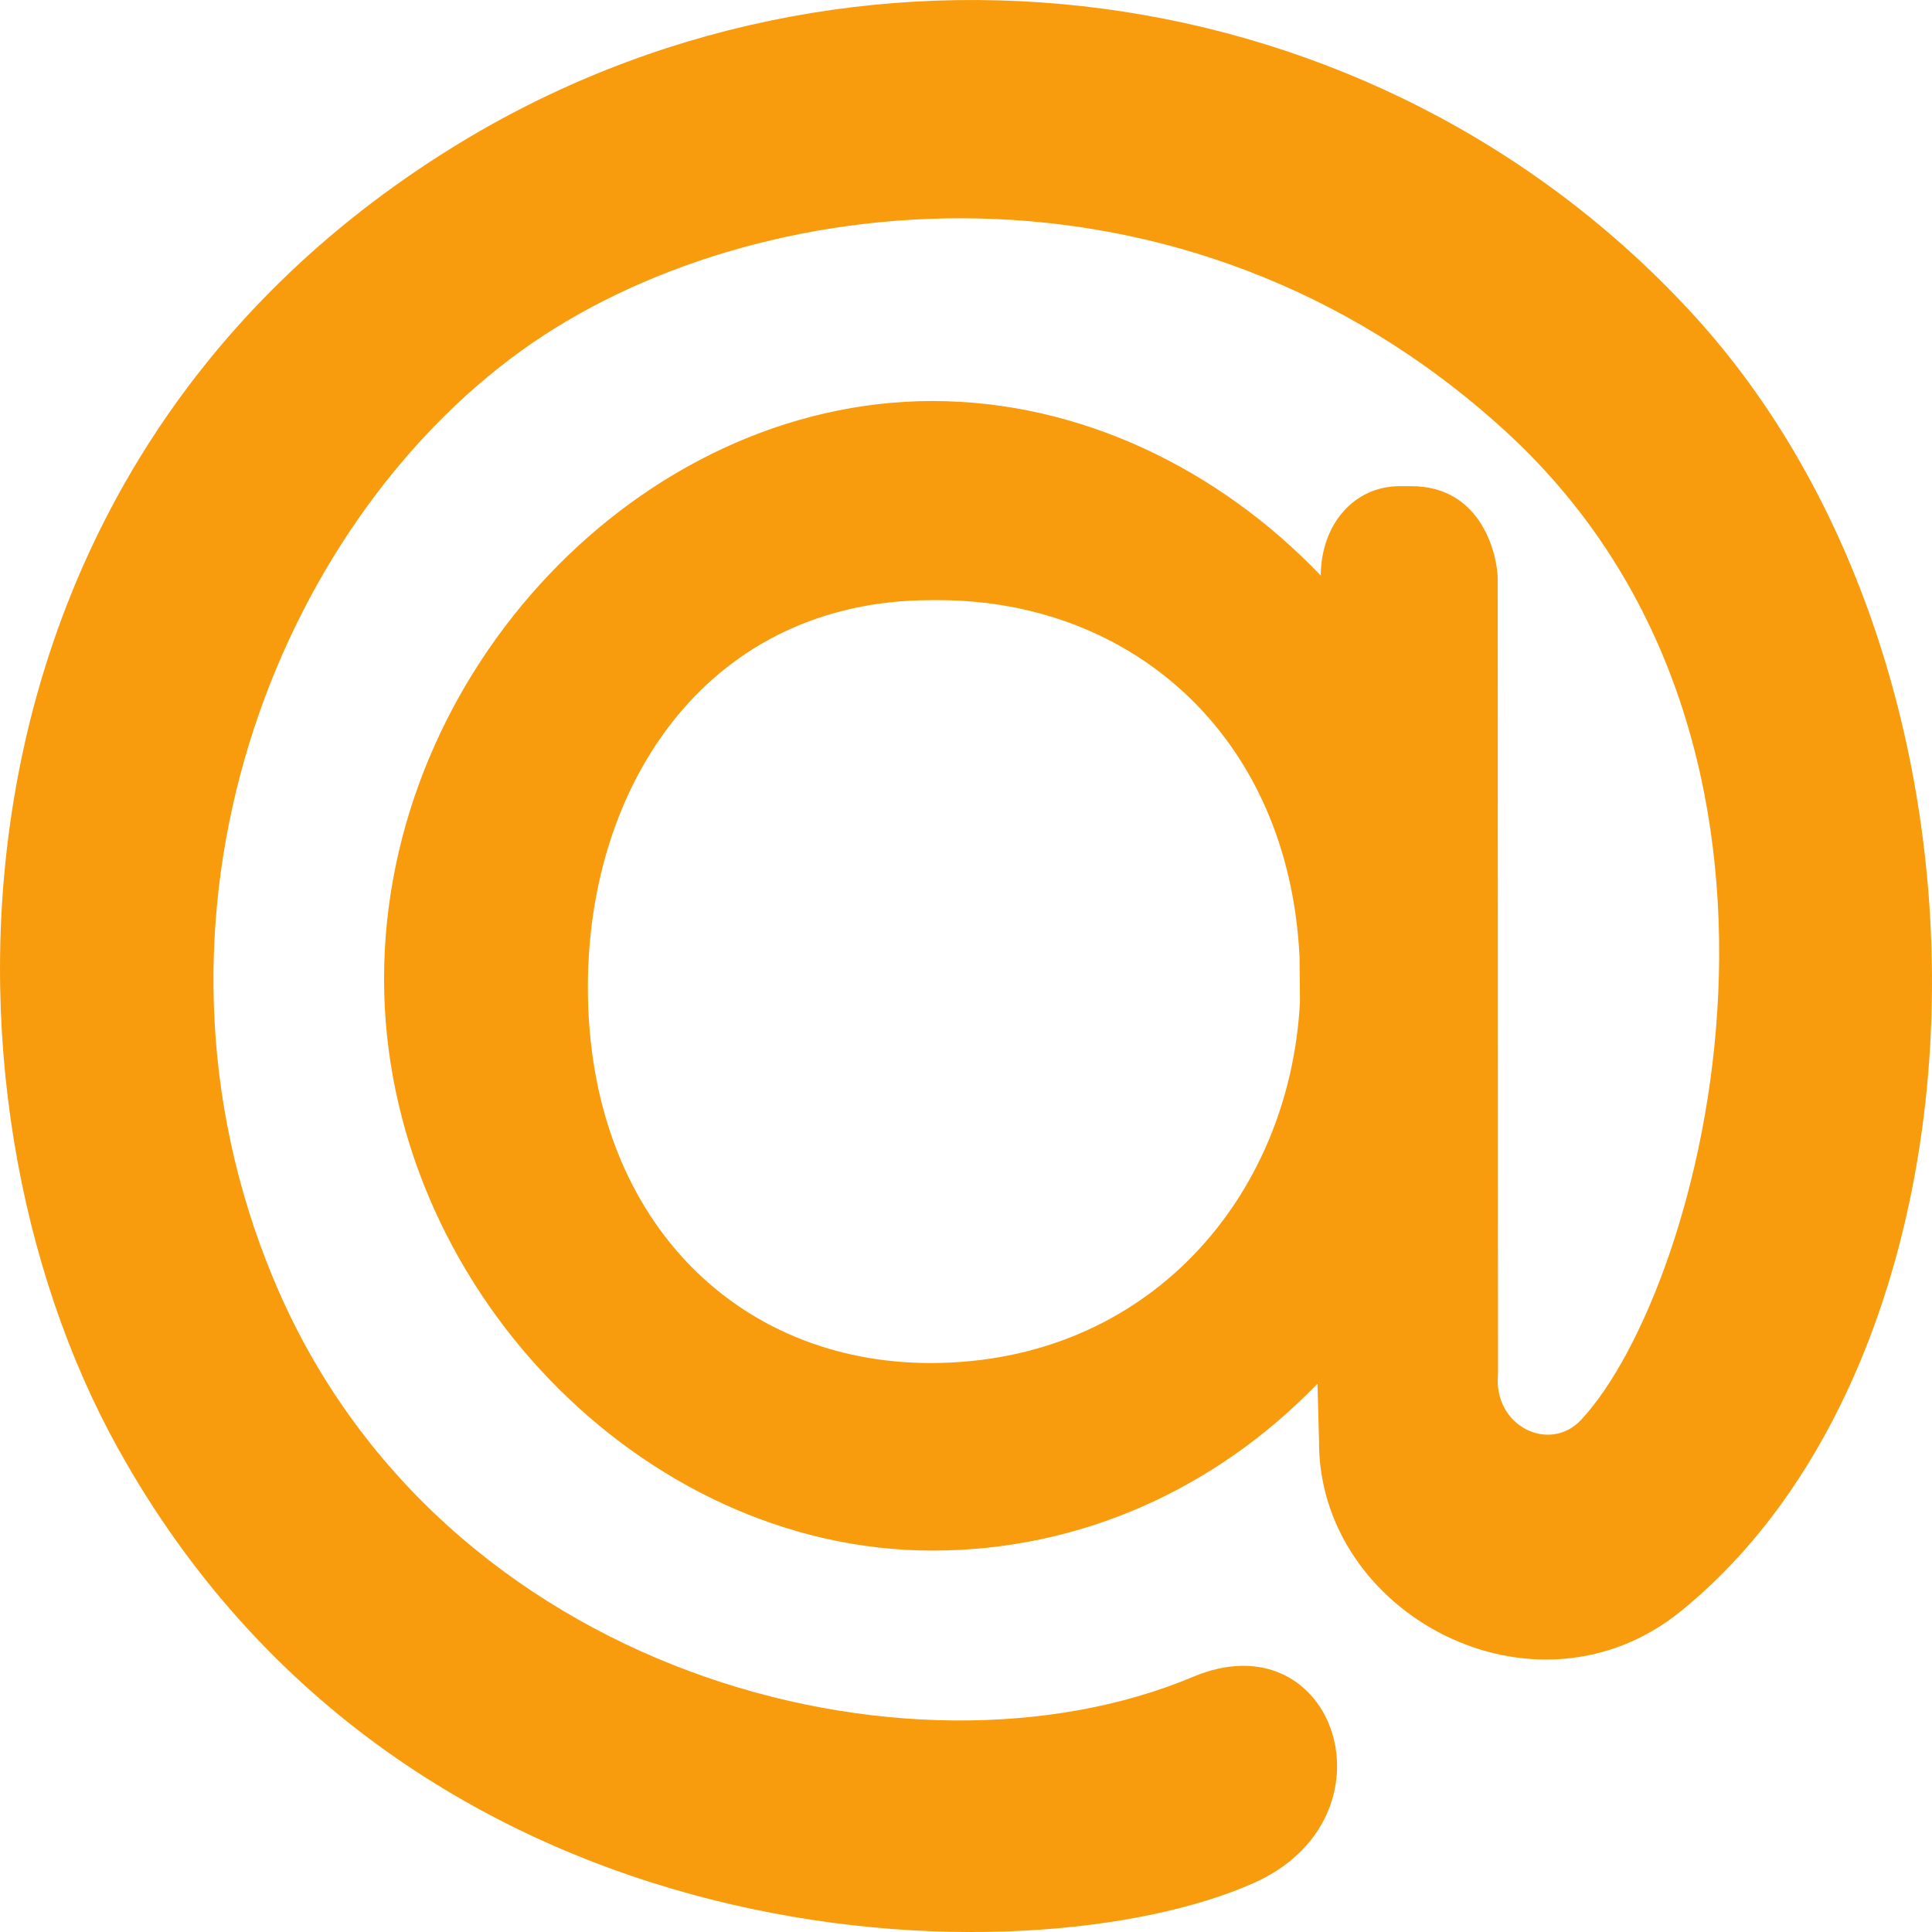
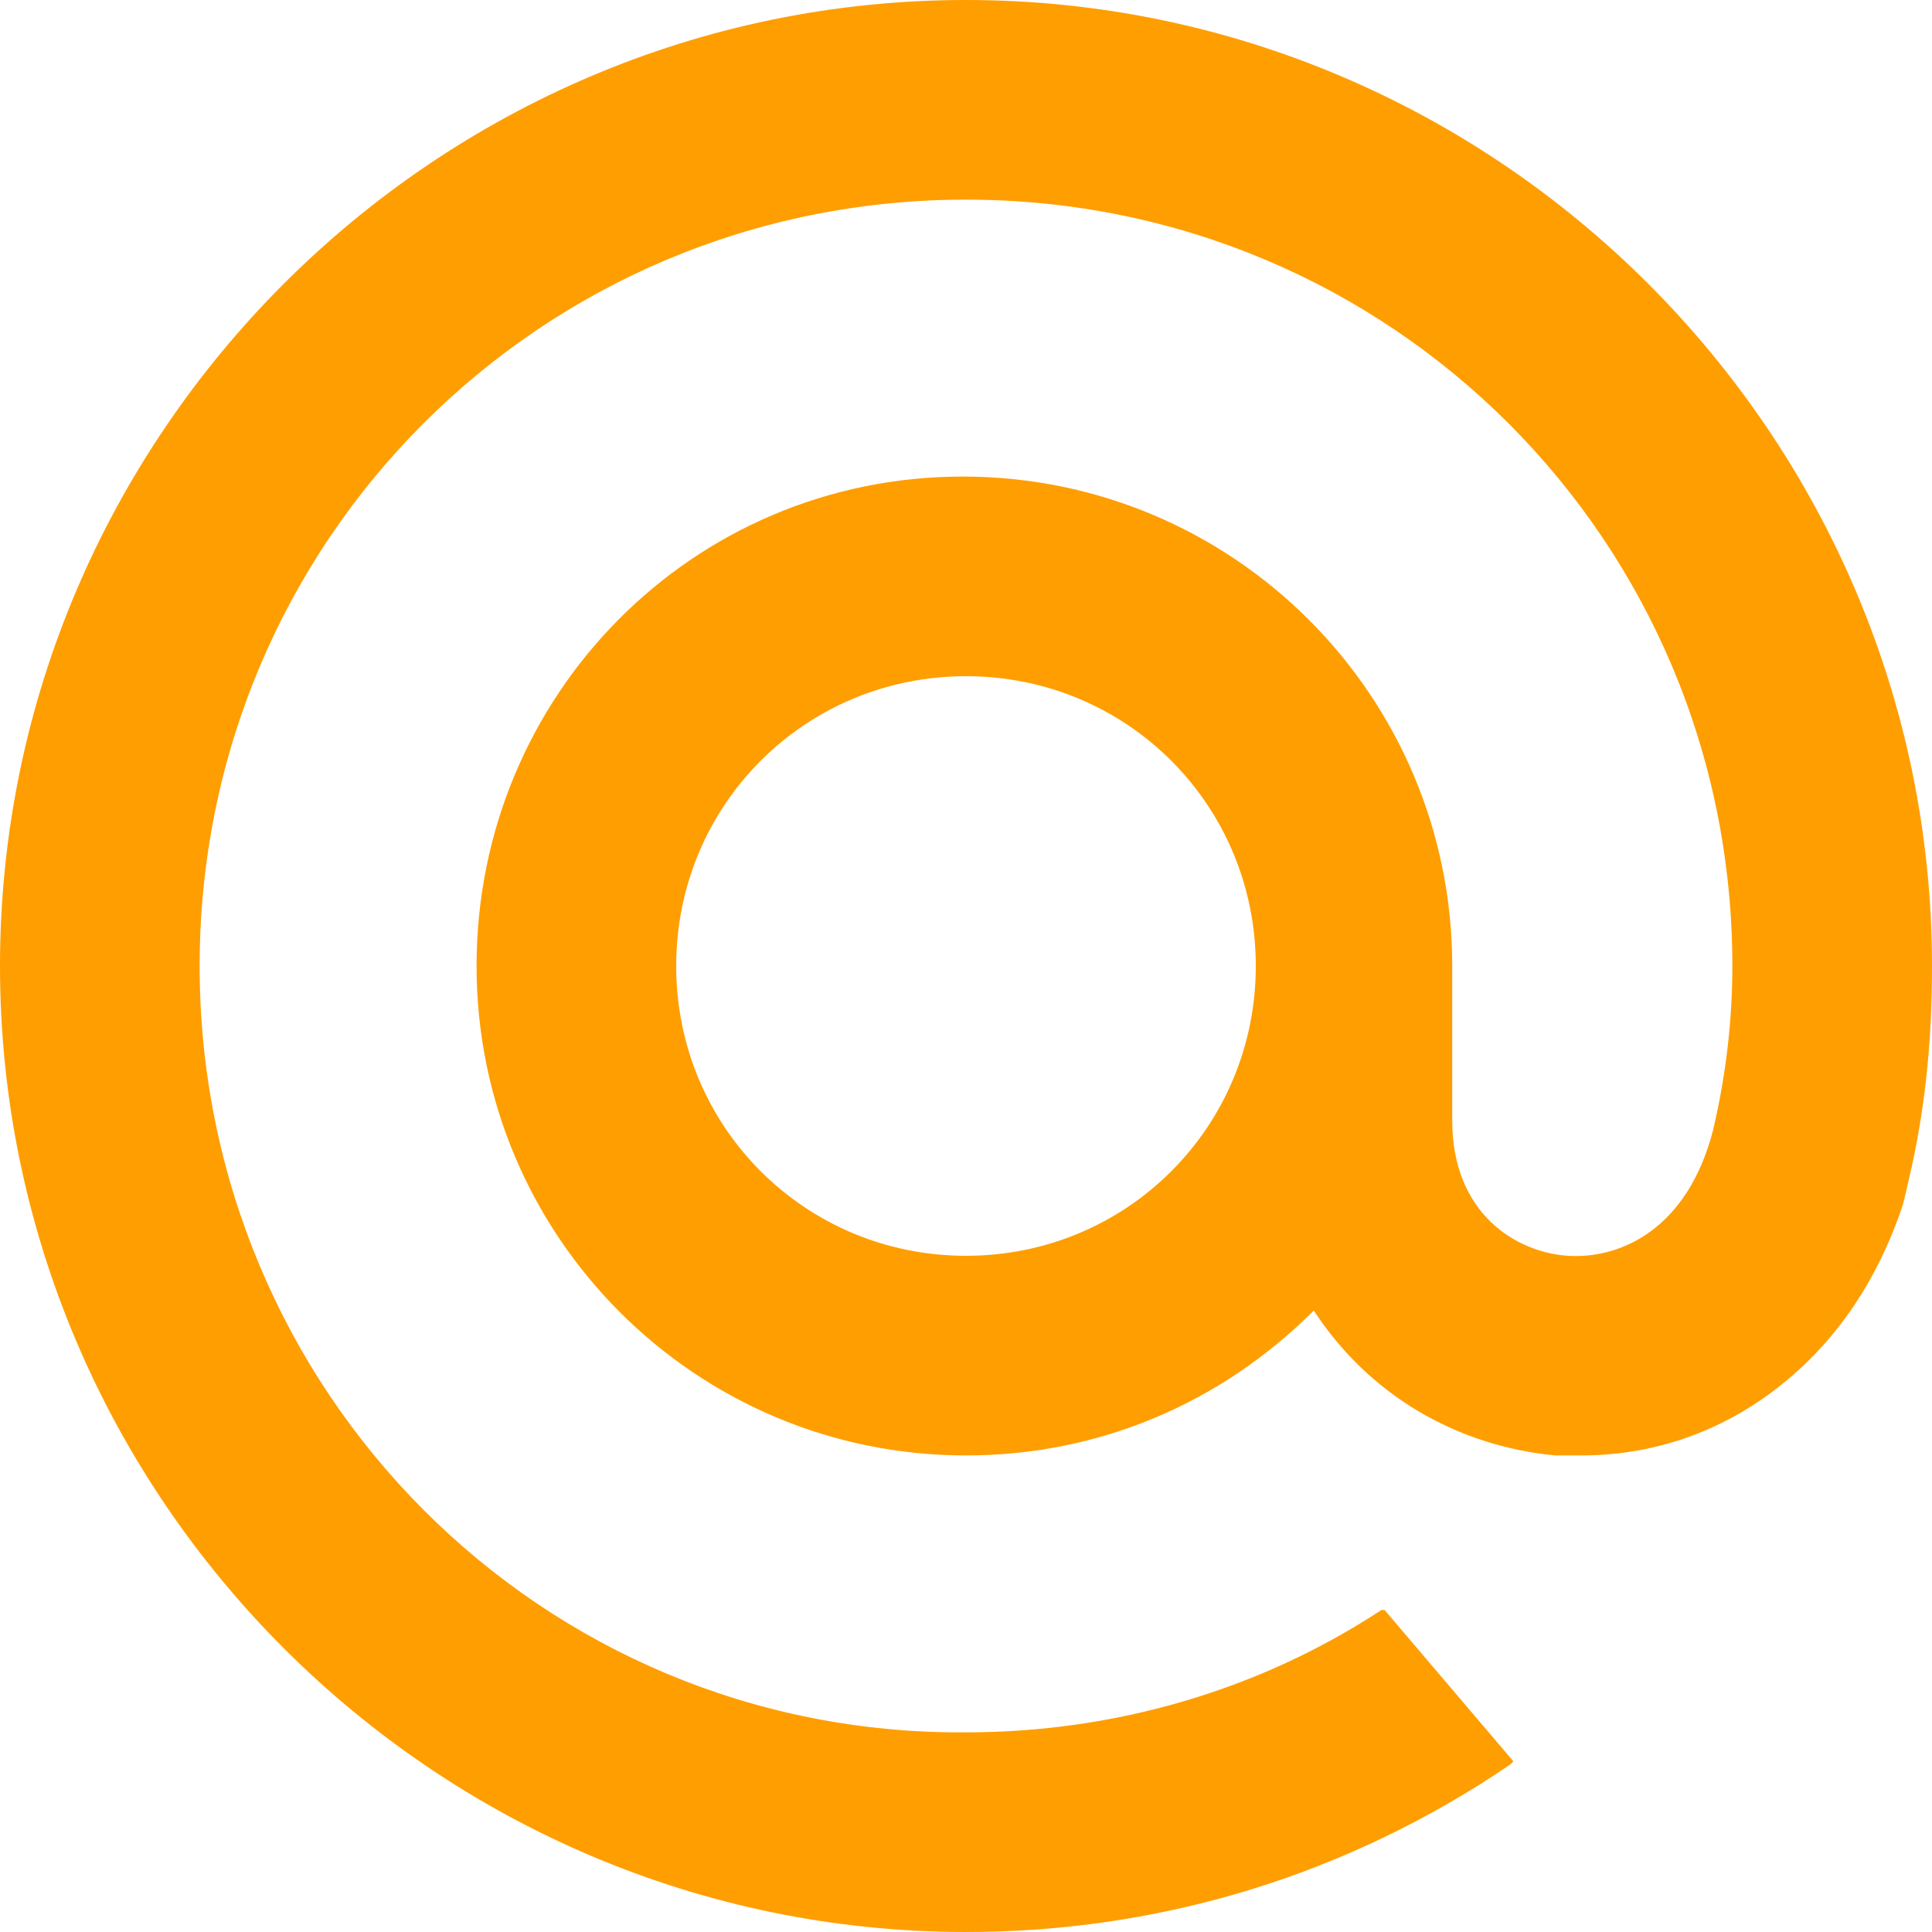
- <svg xmlns="http://www.w3.org/2000/svg" width="14" height="14" viewBox="0 0 14 14">
-   <path fill="#F89C0E" d="M12.263,2.272 C9.968,-0.225 6.164,-0.721 3.278,1.069 C-0.495,3.408 -0.57,7.925 0.853,10.492 C2.957,14.292 7.464,14.365 9.083,13.646 C10.154,13.171 9.678,11.717 8.645,12.151 C6.608,13.008 3.18,12.149 1.981,9.266 C0.881,6.623 2.014,3.81 3.781,2.539 C5.444,1.343 8.573,0.993 10.903,3.119 C13.405,5.402 12.344,9.338 11.457,10.289 C11.23,10.532 10.82,10.337 10.855,9.959 L10.853,4.197 C10.853,4.035 10.745,3.523 10.227,3.523 L10.143,3.523 C9.81,3.523 9.571,3.803 9.571,4.172 L9.571,4.171 C8.833,3.399 7.827,2.906 6.757,2.906 C4.643,2.906 2.783,4.868 2.783,7.094 C2.783,9.298 4.643,11.236 6.757,11.236 C7.827,11.236 8.808,10.791 9.547,10.027 L9.558,10.438 C9.548,11.696 11.123,12.536 12.183,11.673 C14.521,9.773 14.661,4.882 12.263,2.272 Z M6.743,9.877 C5.334,9.877 4.26,8.823 4.26,7.153 C4.26,5.663 5.148,4.349 6.748,4.349 L6.801,4.349 C8.188,4.349 9.337,5.32 9.417,6.933 L9.42,7.259 C9.347,8.678 8.314,9.877 6.743,9.877 Z" />
+ <svg xmlns="http://www.w3.org/2000/svg" width="24" height="24" viewBox="0 0 24 24">
+   <path id="Path" fill="#ff9e00" stroke="none" d="M 15.6 12 C 15.6 14 14 15.6 12 15.6 C 10 15.6 8.4 14 8.4 12 C 8.4 10 10 8.4 12 8.4 C 14 8.4 15.6 10 15.6 12 M 12 0 C 5.4 0 0 5.4 0 12 C 0 18.6 5.4 24 12 24 C 14.44 24 16.76 23.28 18.76 21.92 L 18.8 21.88 L 17.2 20 L 17.16 20 C 15.64 21 13.84 21.52 12 21.52 C 6.72 21.56 2.48 17.28 2.48 12 C 2.48 6.72 6.72 2.48 12 2.48 C 17.28 2.48 21.52 6.72 21.52 12 C 21.52 12.68 21.44 13.36 21.28 14.04 C 20.96 15.28 20.12 15.64 19.48 15.6 C 18.84 15.56 18.04 15.08 18.04 13.92 L 18.04 13.04 L 18.04 12 C 18.04 8.64 15.32 5.92 11.96 5.92 C 8.6 5.92 5.92 8.64 5.92 12 C 5.92 15.36 8.64 18.08 12 18.08 C 13.64 18.08 15.16 17.44 16.32 16.28 C 17 17.32 18.08 17.96 19.32 18.08 C 19.44 18.08 19.52 18.08 19.64 18.08 C 20.52 18.08 21.36 17.8 22.08 17.24 C 22.8 16.68 23.32 15.92 23.64 14.96 C 23.68 14.8 23.76 14.44 23.76 14.44 L 23.76 14.44 C 23.92 13.68 24 12.92 24 12 C 24 5.4 18.6 0 12 0" />
</svg>
